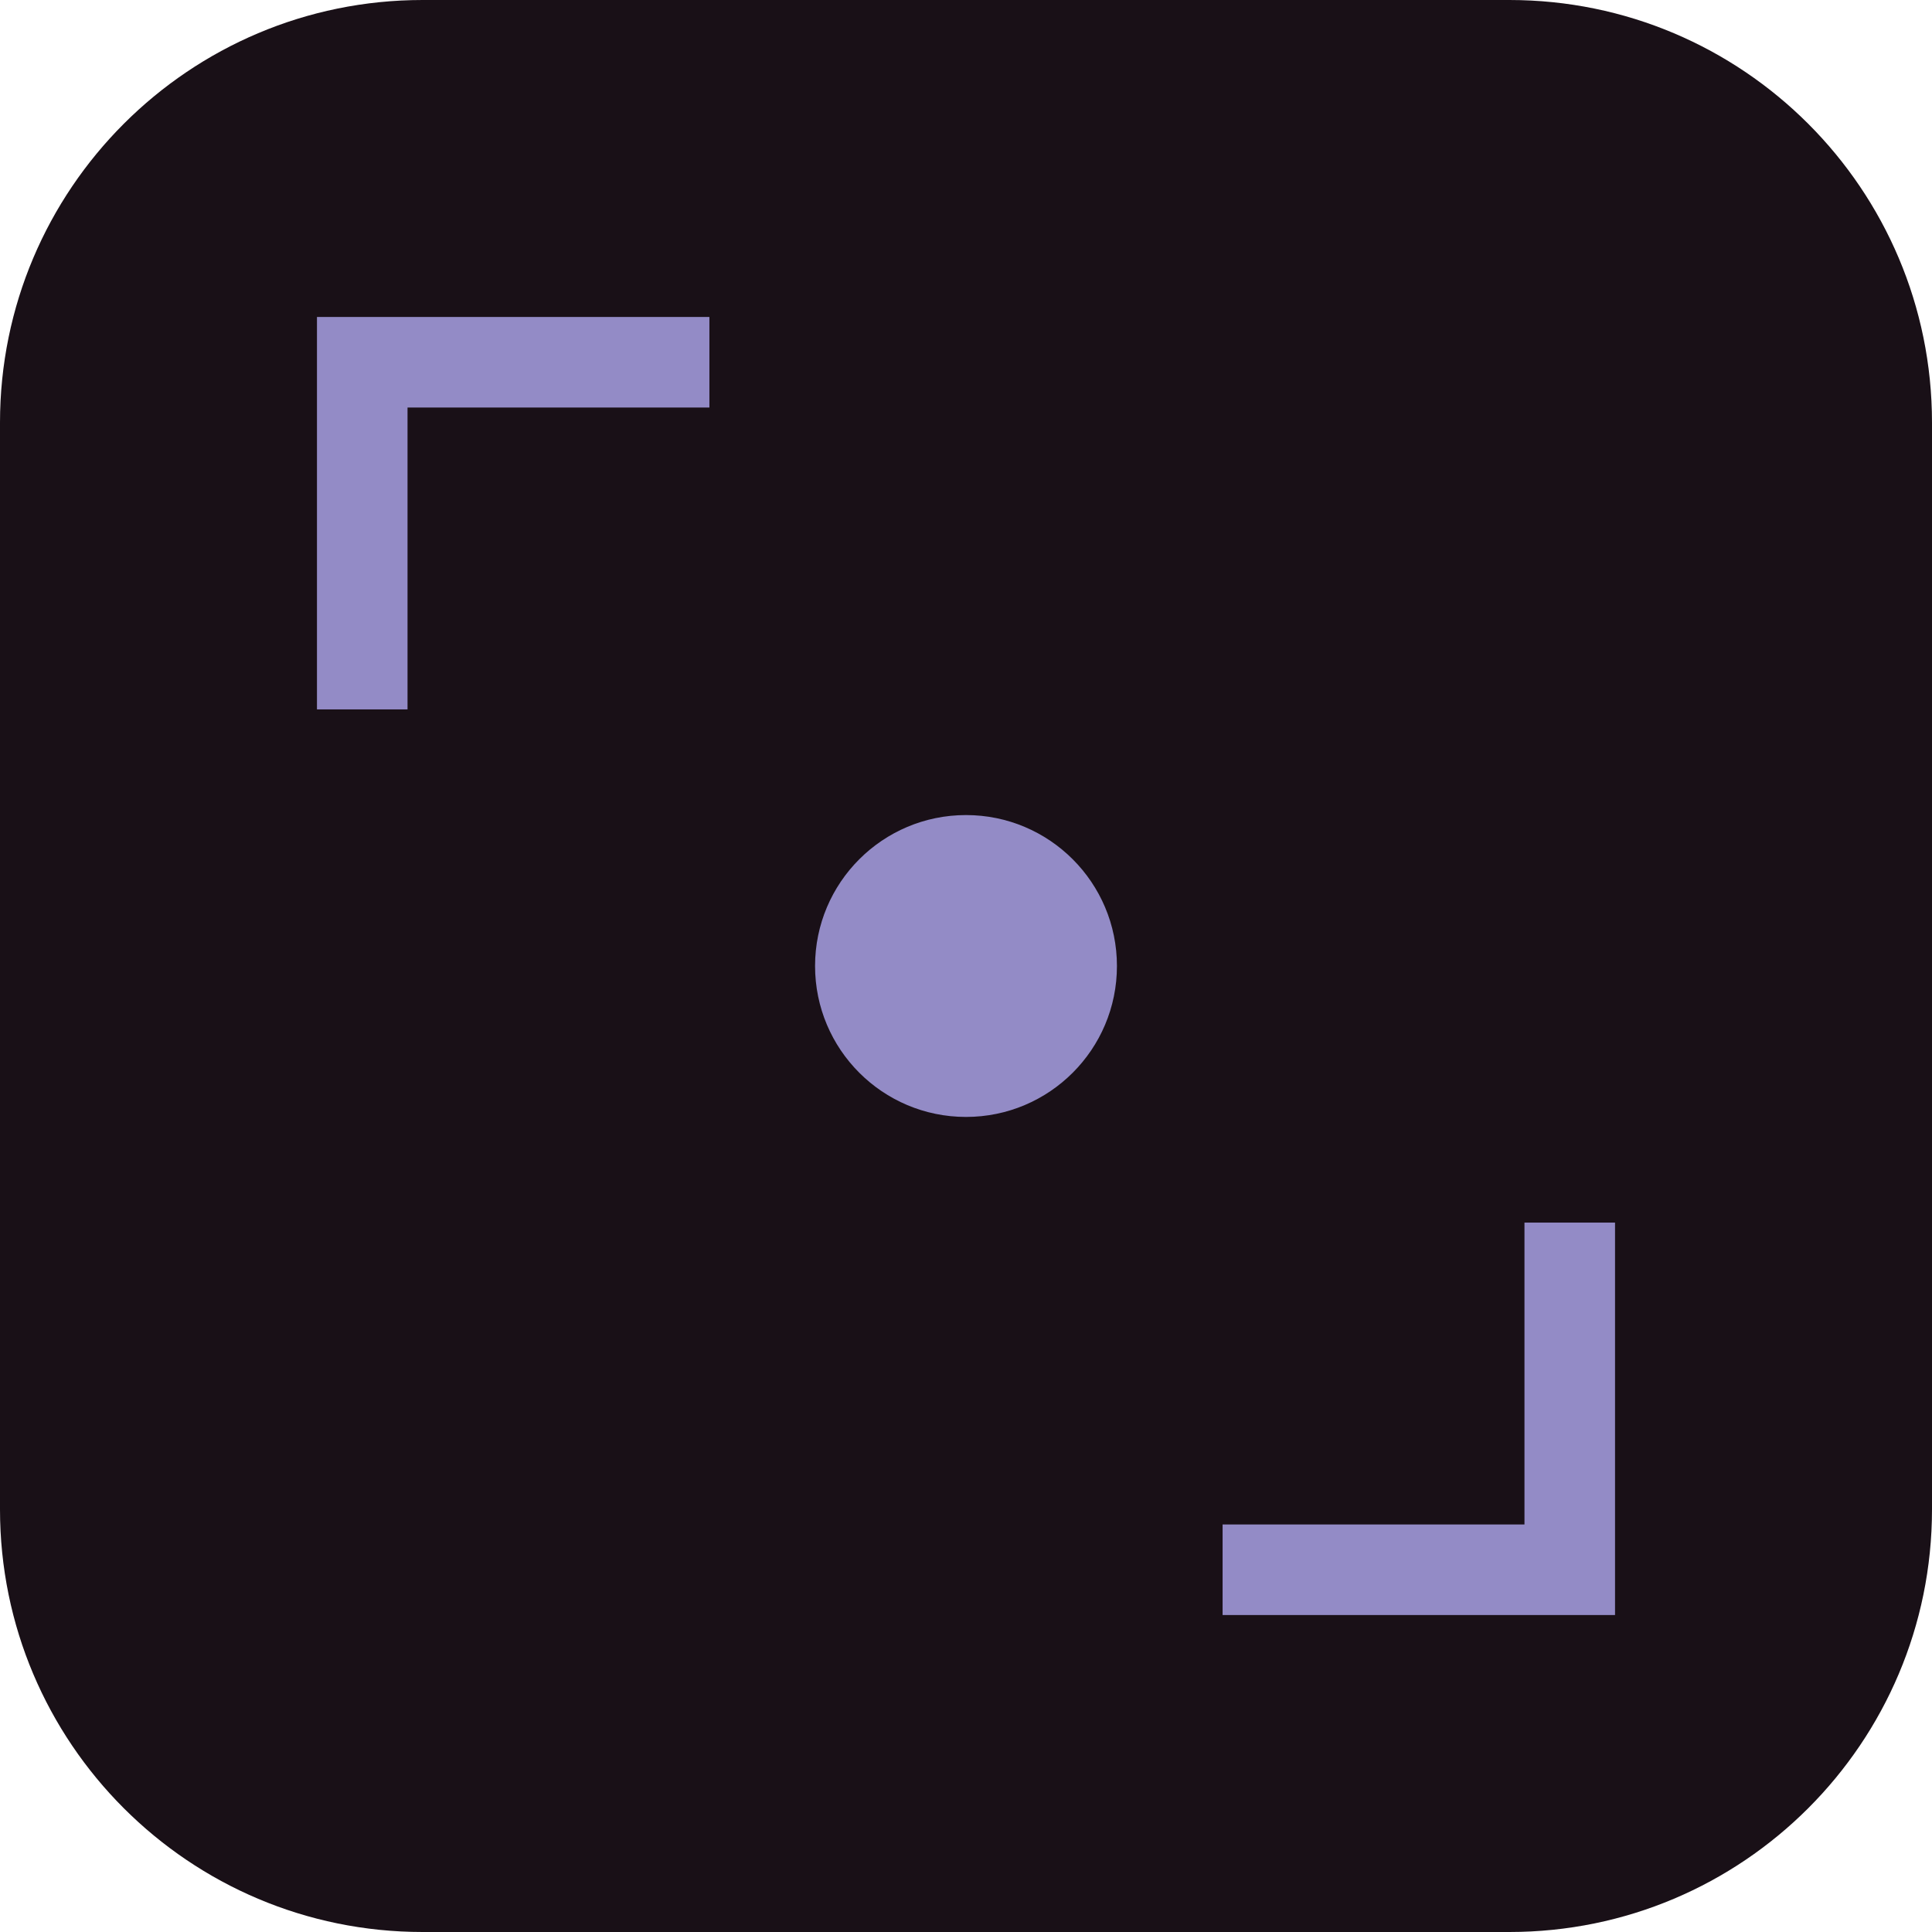
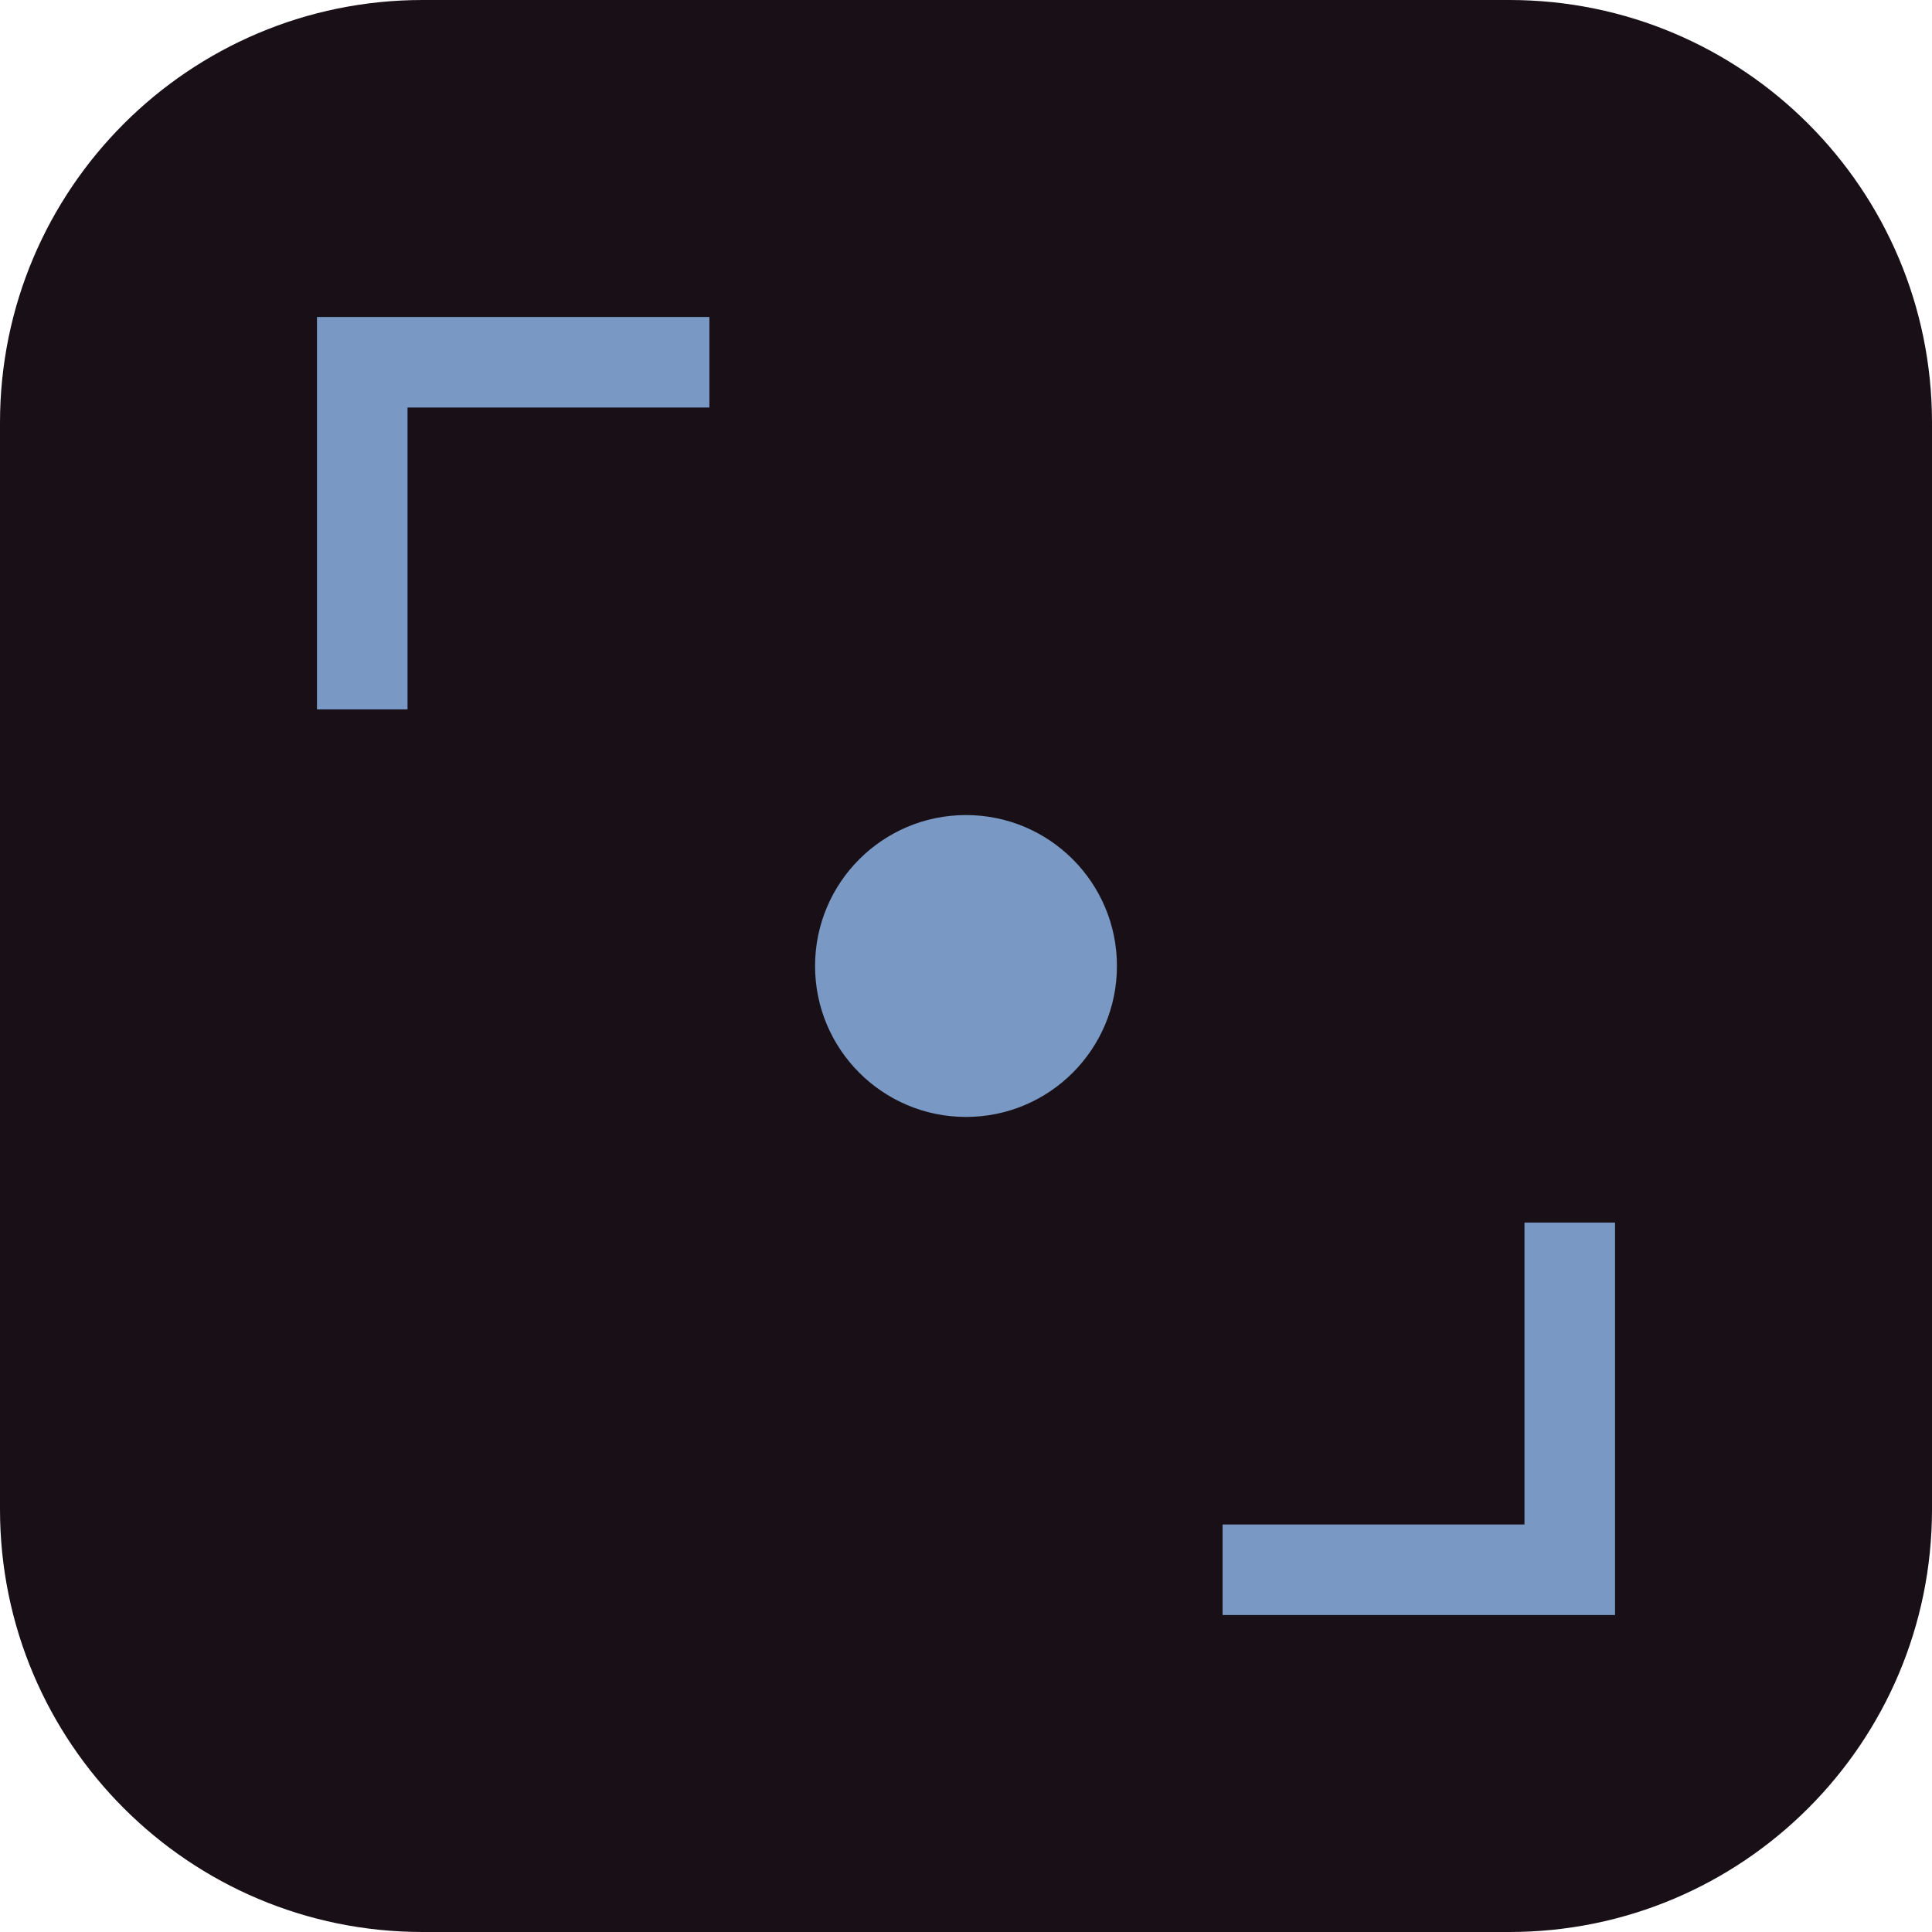
<svg xmlns="http://www.w3.org/2000/svg" viewBox="0 0 32 32" fill="none">
  <rect x="0" y="0" width="32" height="32" rx="7" fill="#191017" />
-   <path d="M6 11 V6 H11" stroke="#938bc6" stroke-width="1.5" stroke-linecap="square" fill="none" />
-   <path d="M26 21 V26 H21" stroke="#938bc6" stroke-width="1.5" stroke-linecap="square" fill="none" />
-   <circle cx="16" cy="16" r="2.5" fill="#938bc6" />
+   <path d="M6 11 V6 H11" stroke="#7998c3" stroke-width="1.5" stroke-linecap="square" fill="none" />
+   <path d="M26 21 V26 H21" stroke="#7998c3" stroke-width="1.5" stroke-linecap="square" fill="none" />
+   <circle cx="16" cy="16" r="2.5" fill="#7998c3" />
</svg>
